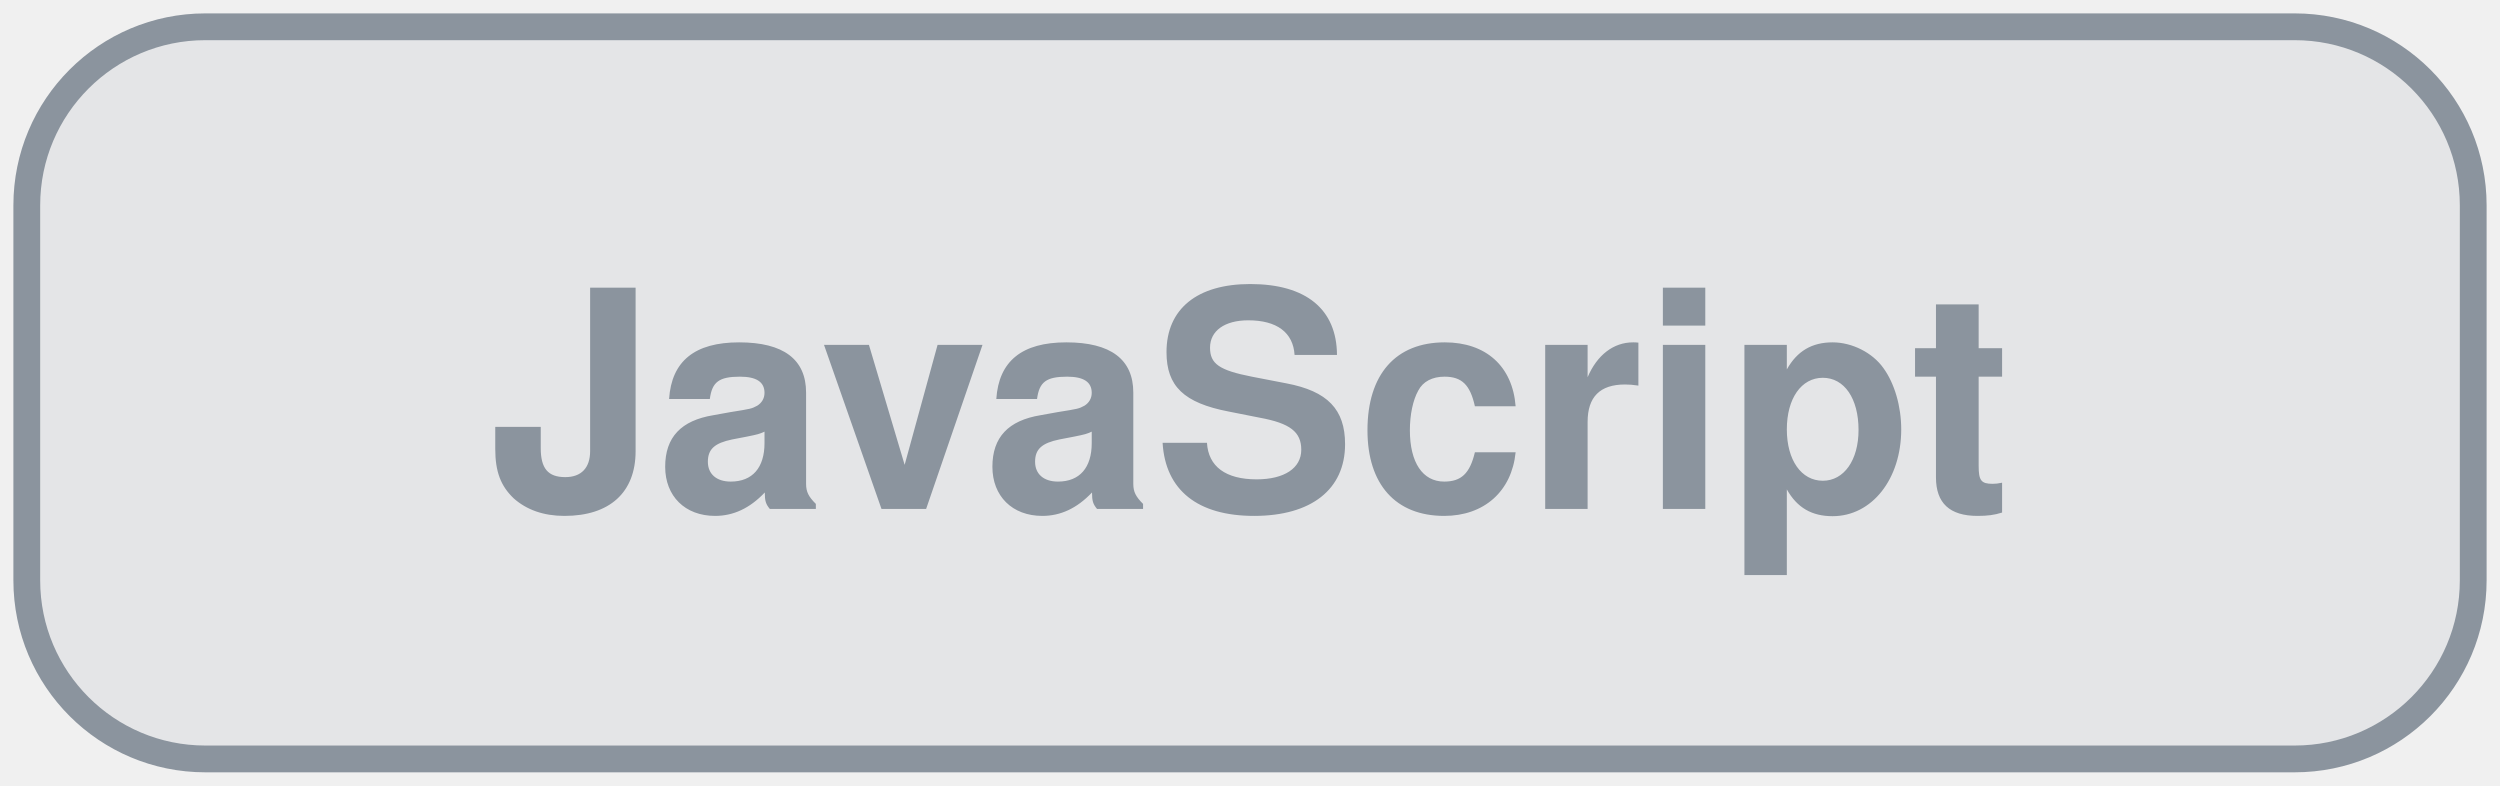
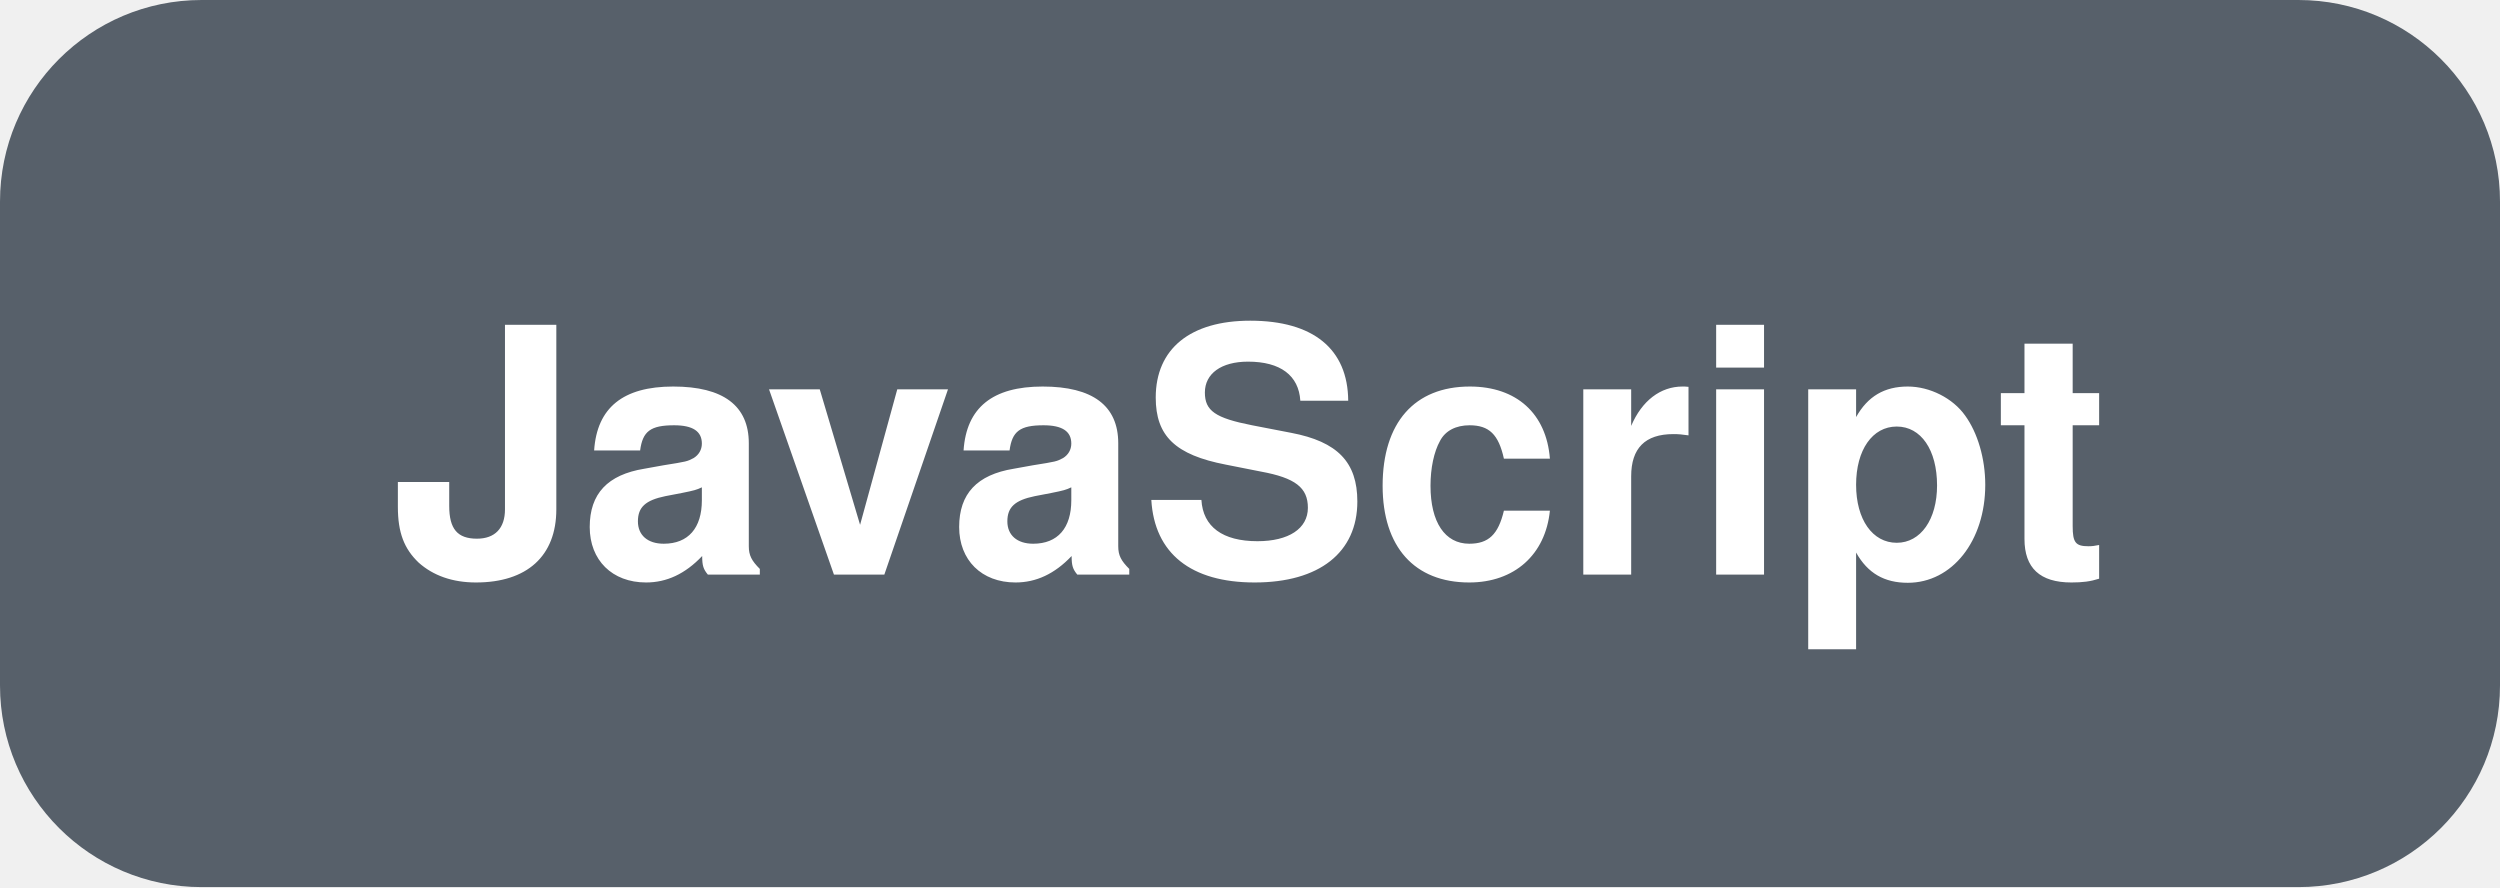
- <svg xmlns="http://www.w3.org/2000/svg" viewBox="0 0 140 44" width="140" height="44">
-   <rect x="1.5" y="1.5" width="137" height="41" rx="10" fill="#8B949E" fill-opacity="0.12" stroke="#8B949E" stroke-width="1.5" />
-   <text x="70.0" y="28.5" text-anchor="middle" font-family="ui-sans-serif, system-ui, -apple-system, 'Segoe UI', Helvetica, Arial, sans-serif" font-size="17" font-weight="600" fill="#8B949E">JavaScript</text>
+ <svg xmlns="http://www.w3.org/2000/svg" viewBox="0 0 124 44" width="124" height="44">
+   <rect width="124" height="44" rx="10" fill="#57606A" />
+   <text x="62.0" y="28.5" text-anchor="middle" font-family="ui-sans-serif, system-ui, -apple-system, 'Segoe UI', Helvetica, Arial, sans-serif" font-size="17" font-weight="700" fill="#FFFFFF">JavaScript</text>
</svg>
